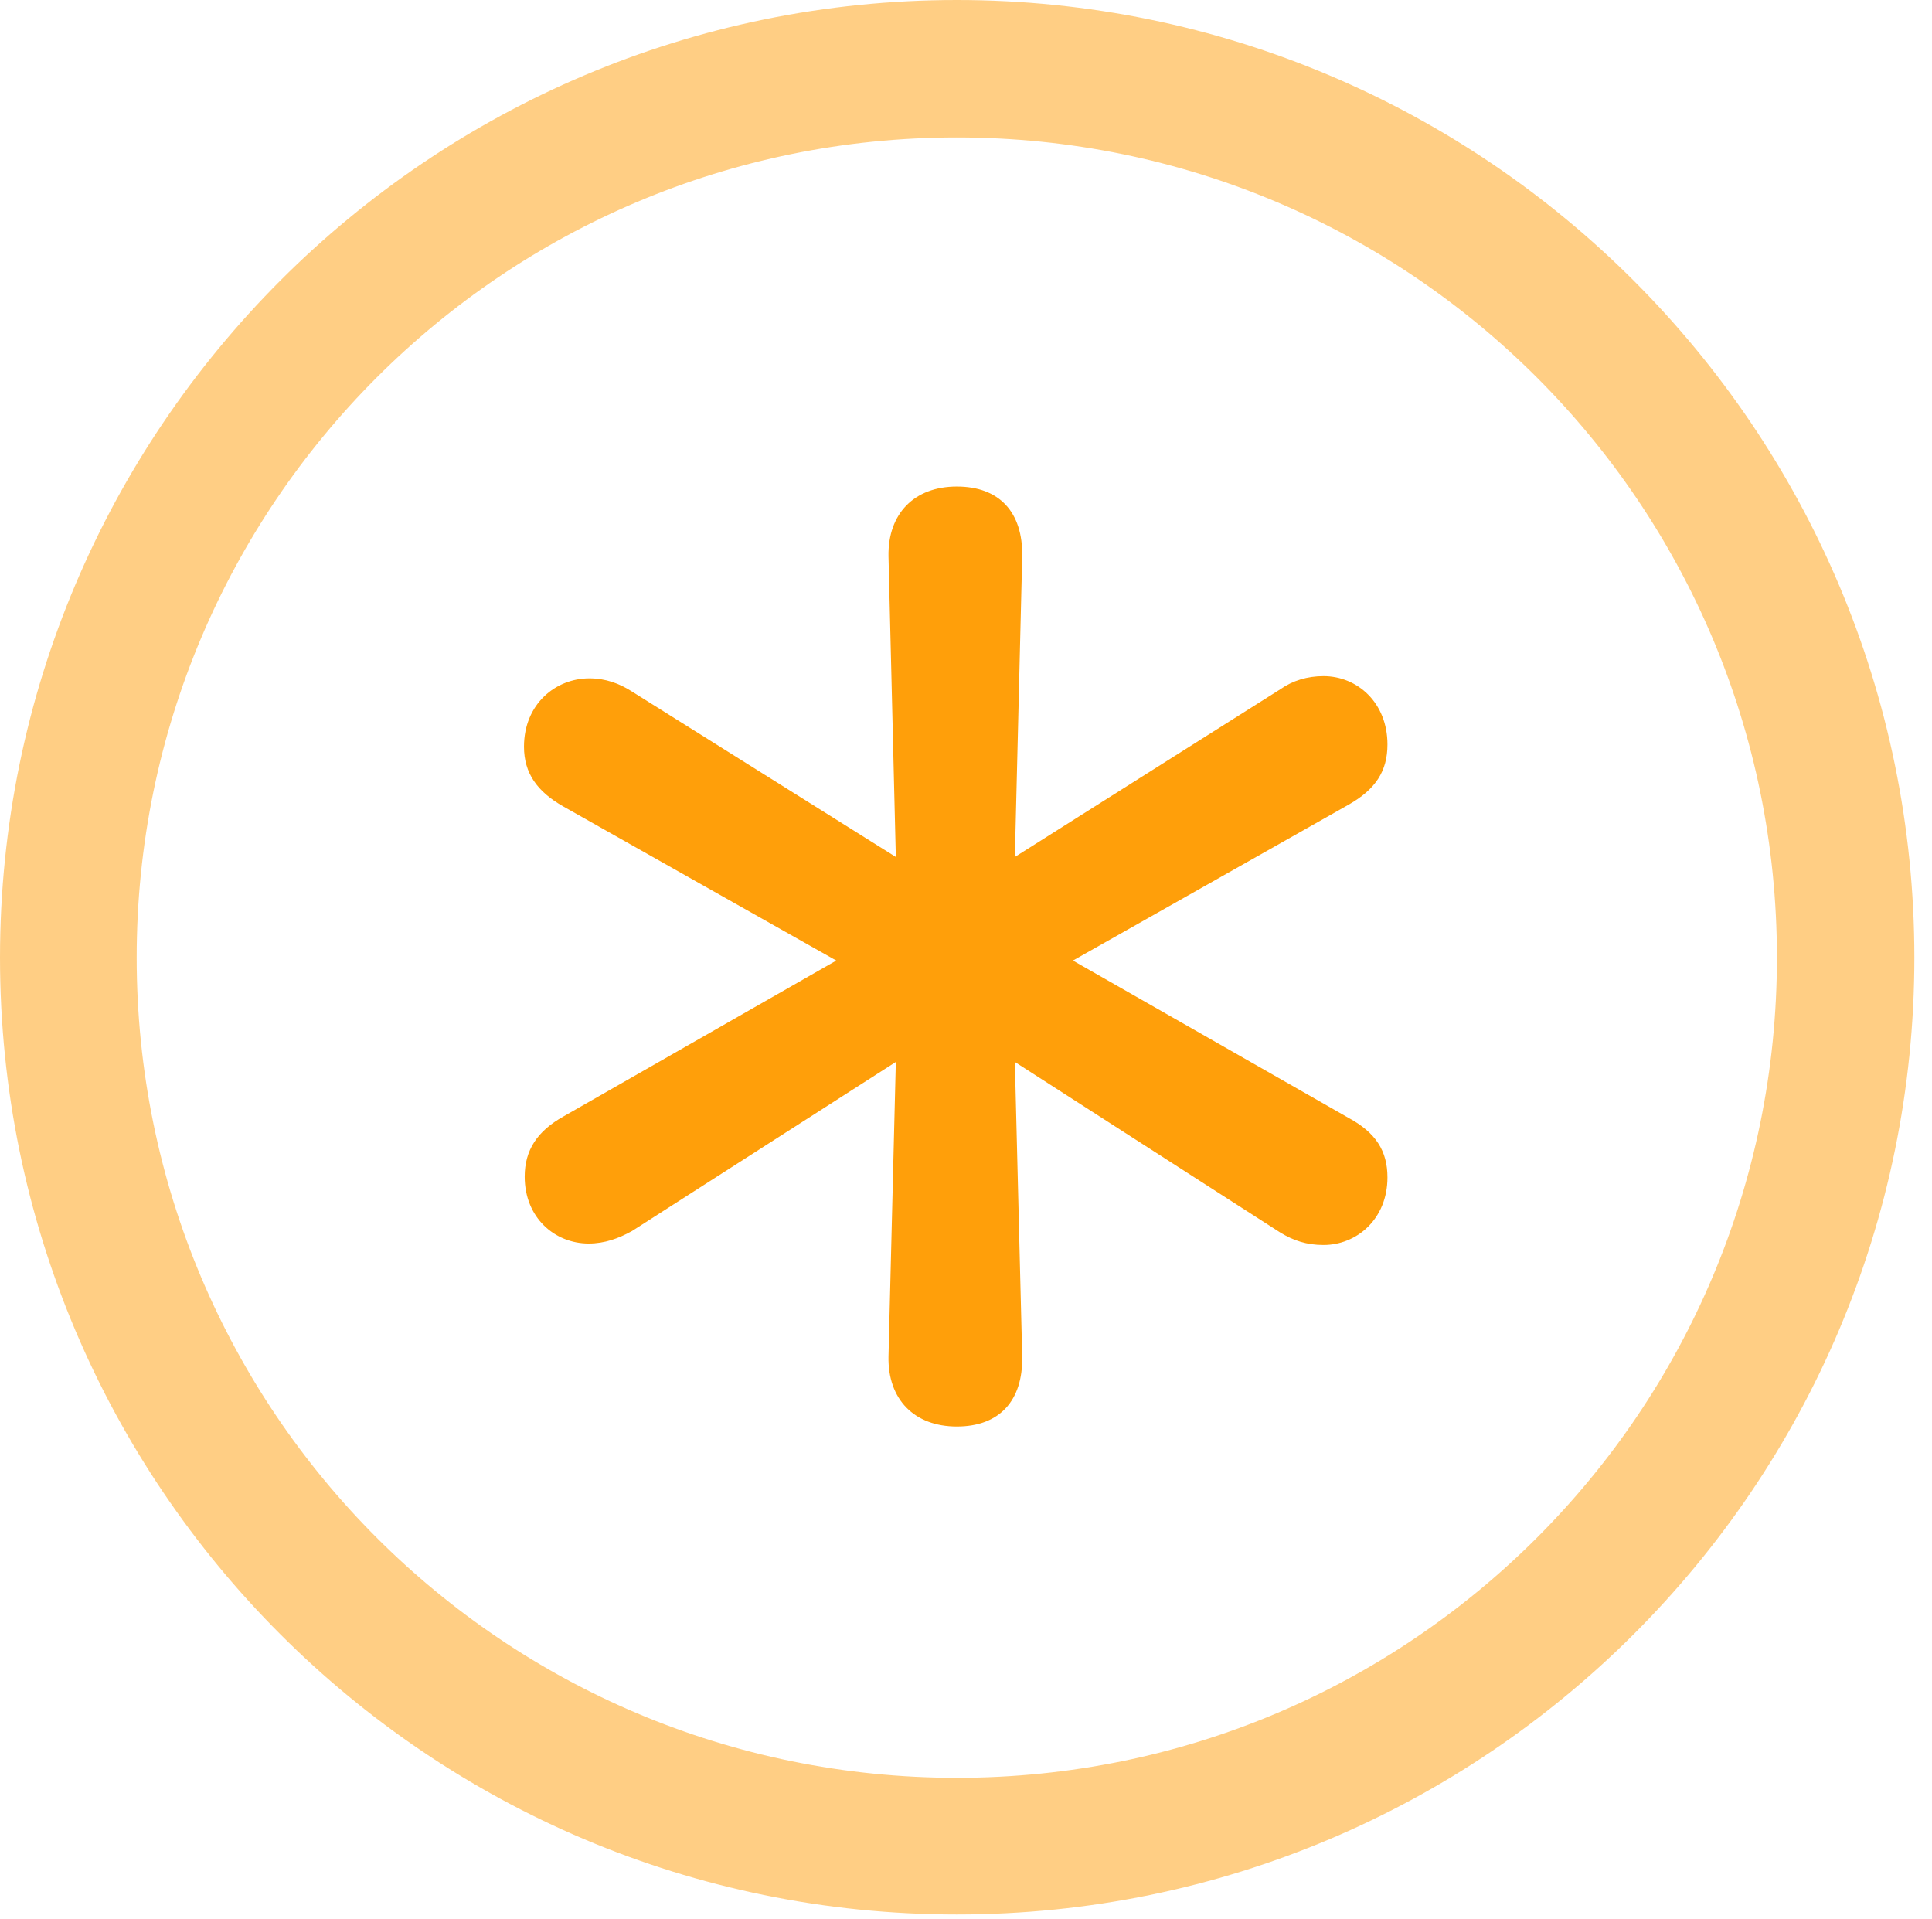
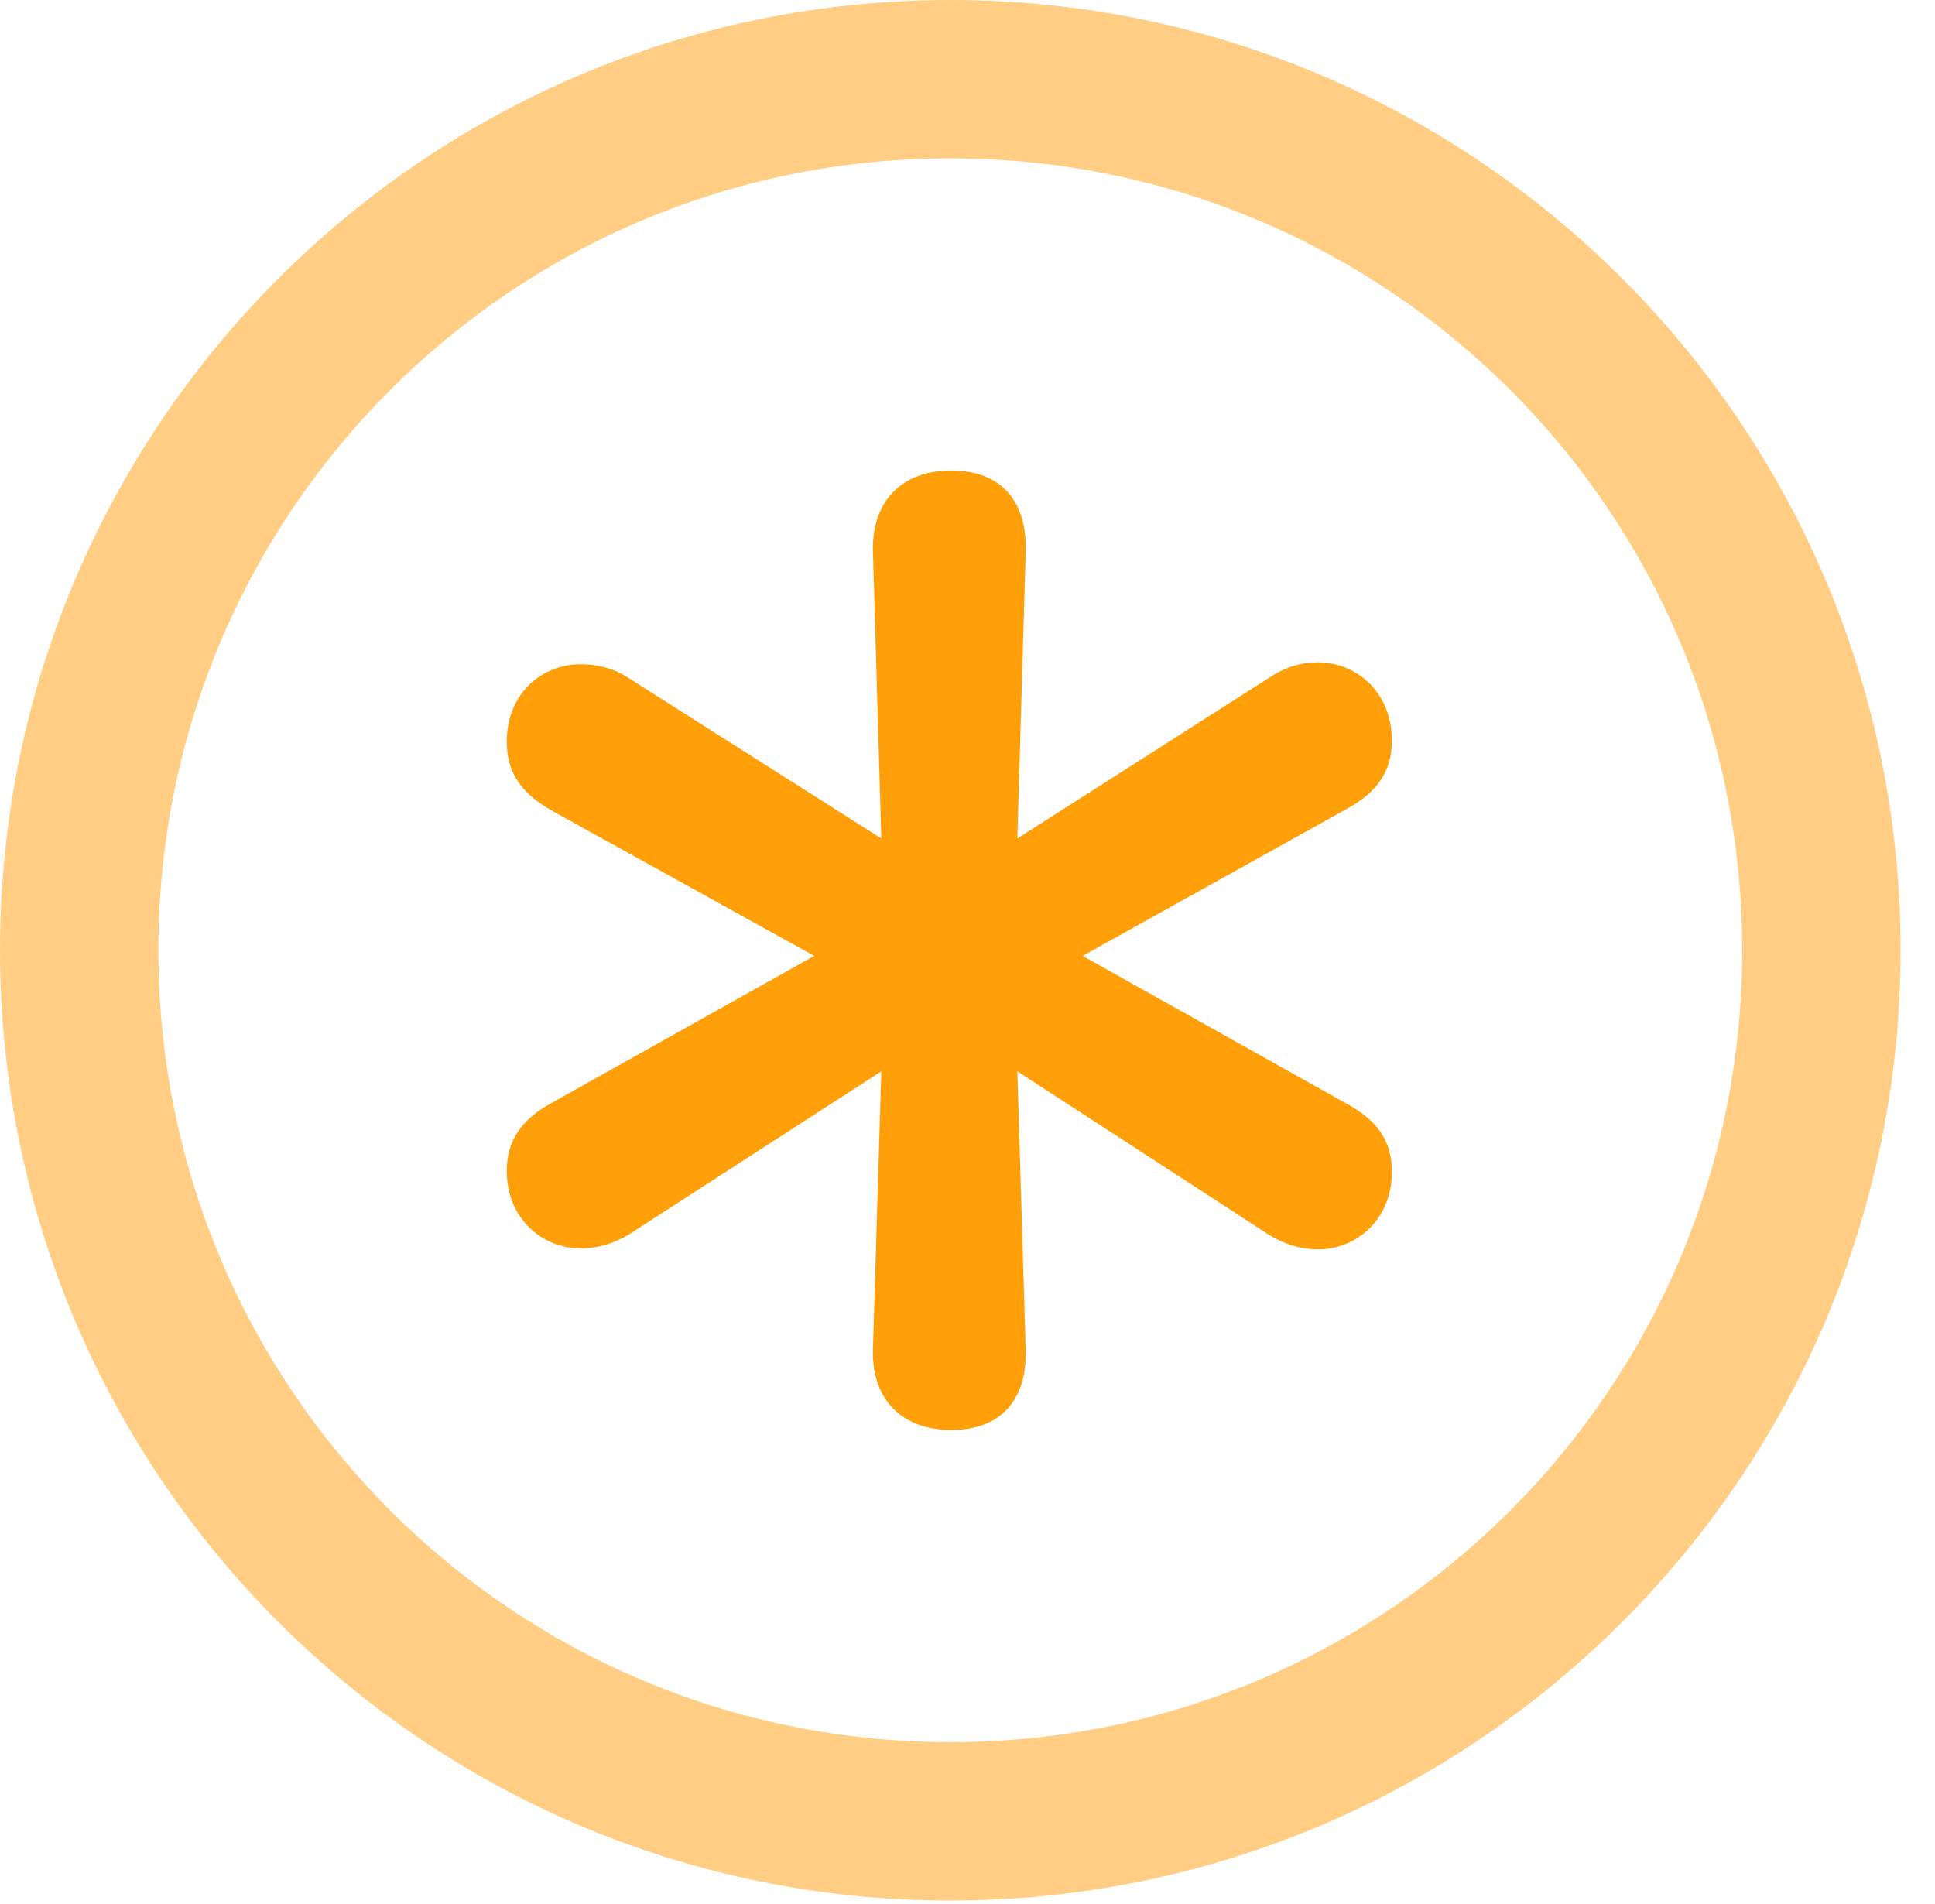
- <svg xmlns="http://www.w3.org/2000/svg" version="1.1" viewBox="0 0 41.078 40.797">
+ <svg xmlns="http://www.w3.org/2000/svg" version="1.1" viewBox="0 0 20.283 19.951">
  <g>
-     <rect height="40.797" opacity="0" width="41.078" x="0" y="0" />
-     <path d="M20.344 40.703C31.578 40.703 40.703 31.594 40.703 20.359C40.703 9.125 31.578 0 20.344 0C9.109 0 0 9.125 0 20.359C0 31.594 9.109 40.703 20.344 40.703ZM20.344 37.797C10.703 37.797 2.906 30 2.906 20.359C2.906 10.719 10.703 2.922 20.344 2.922C29.984 2.922 37.781 10.719 37.781 20.359C37.781 30 29.984 37.797 20.344 37.797Z" fill="#ff9f0a" fill-opacity="0.5" />
-     <path d="M20.344 30.328C21.25 30.328 21.75 29.781 21.734 28.844L21.578 22.578L27.219 26.203C27.5 26.375 27.781 26.469 28.141 26.469C28.844 26.469 29.5 25.922 29.5 25.031C29.5 24.469 29.25 24.078 28.672 23.766L22.812 20.422L28.672 17.109C29.25 16.781 29.5 16.391 29.5 15.828C29.5 14.938 28.859 14.375 28.141 14.375C27.797 14.375 27.484 14.469 27.219 14.656L21.578 18.219L21.734 11.828C21.75 10.891 21.25 10.344 20.344 10.344C19.438 10.344 18.875 10.922 18.891 11.828L19.047 18.219L13.438 14.703C13.172 14.531 12.875 14.422 12.531 14.422C11.812 14.422 11.141 14.969 11.141 15.875C11.141 16.438 11.422 16.828 11.969 17.141L17.781 20.422L11.984 23.734C11.422 24.047 11.156 24.453 11.156 25.016C11.156 25.891 11.797 26.438 12.516 26.438C12.859 26.438 13.156 26.328 13.438 26.172L19.047 22.578L18.891 28.844C18.875 29.75 19.438 30.328 20.344 30.328Z" fill="#ff9f0a" />
+     <rect height="19.951" opacity="0" width="20.283" x="0" y="0" />
+     <path d="M9.961 19.922C15.459 19.922 19.922 15.459 19.922 9.961C19.922 4.463 15.459 0 9.961 0C4.463 0 0 4.463 0 9.961C0 15.459 4.463 19.922 9.961 19.922ZM9.961 18.262C5.371 18.262 1.66 14.551 1.66 9.961C1.66 5.371 5.371 1.66 9.961 1.66C14.551 1.66 18.262 5.371 18.262 9.961C18.262 14.551 14.551 18.262 9.961 18.262Z" fill="#ff9f0a" fill-opacity="0.5" />
+     <path d="M9.971 14.99C10.479 14.99 10.762 14.688 10.752 14.16L10.664 11.23L13.31 12.949C13.457 13.037 13.623 13.096 13.818 13.096C14.219 13.096 14.59 12.783 14.59 12.285C14.59 11.963 14.443 11.748 14.121 11.572L11.348 10.02L14.121 8.477C14.443 8.301 14.59 8.076 14.59 7.764C14.59 7.256 14.219 6.943 13.818 6.943C13.623 6.943 13.457 7.002 13.31 7.1L10.664 8.789L10.752 5.771C10.762 5.234 10.479 4.932 9.971 4.932C9.453 4.932 9.141 5.254 9.15 5.771L9.238 8.789L6.592 7.109C6.445 7.012 6.279 6.963 6.084 6.963C5.684 6.963 5.312 7.266 5.312 7.773C5.312 8.096 5.459 8.311 5.781 8.496L8.535 10.02L5.781 11.562C5.459 11.738 5.312 11.963 5.312 12.275C5.312 12.773 5.684 13.086 6.084 13.086C6.279 13.086 6.445 13.027 6.592 12.94L9.238 11.23L9.15 14.16C9.141 14.668 9.453 14.99 9.971 14.99Z" fill="#ff9f0a" />
  </g>
</svg>
